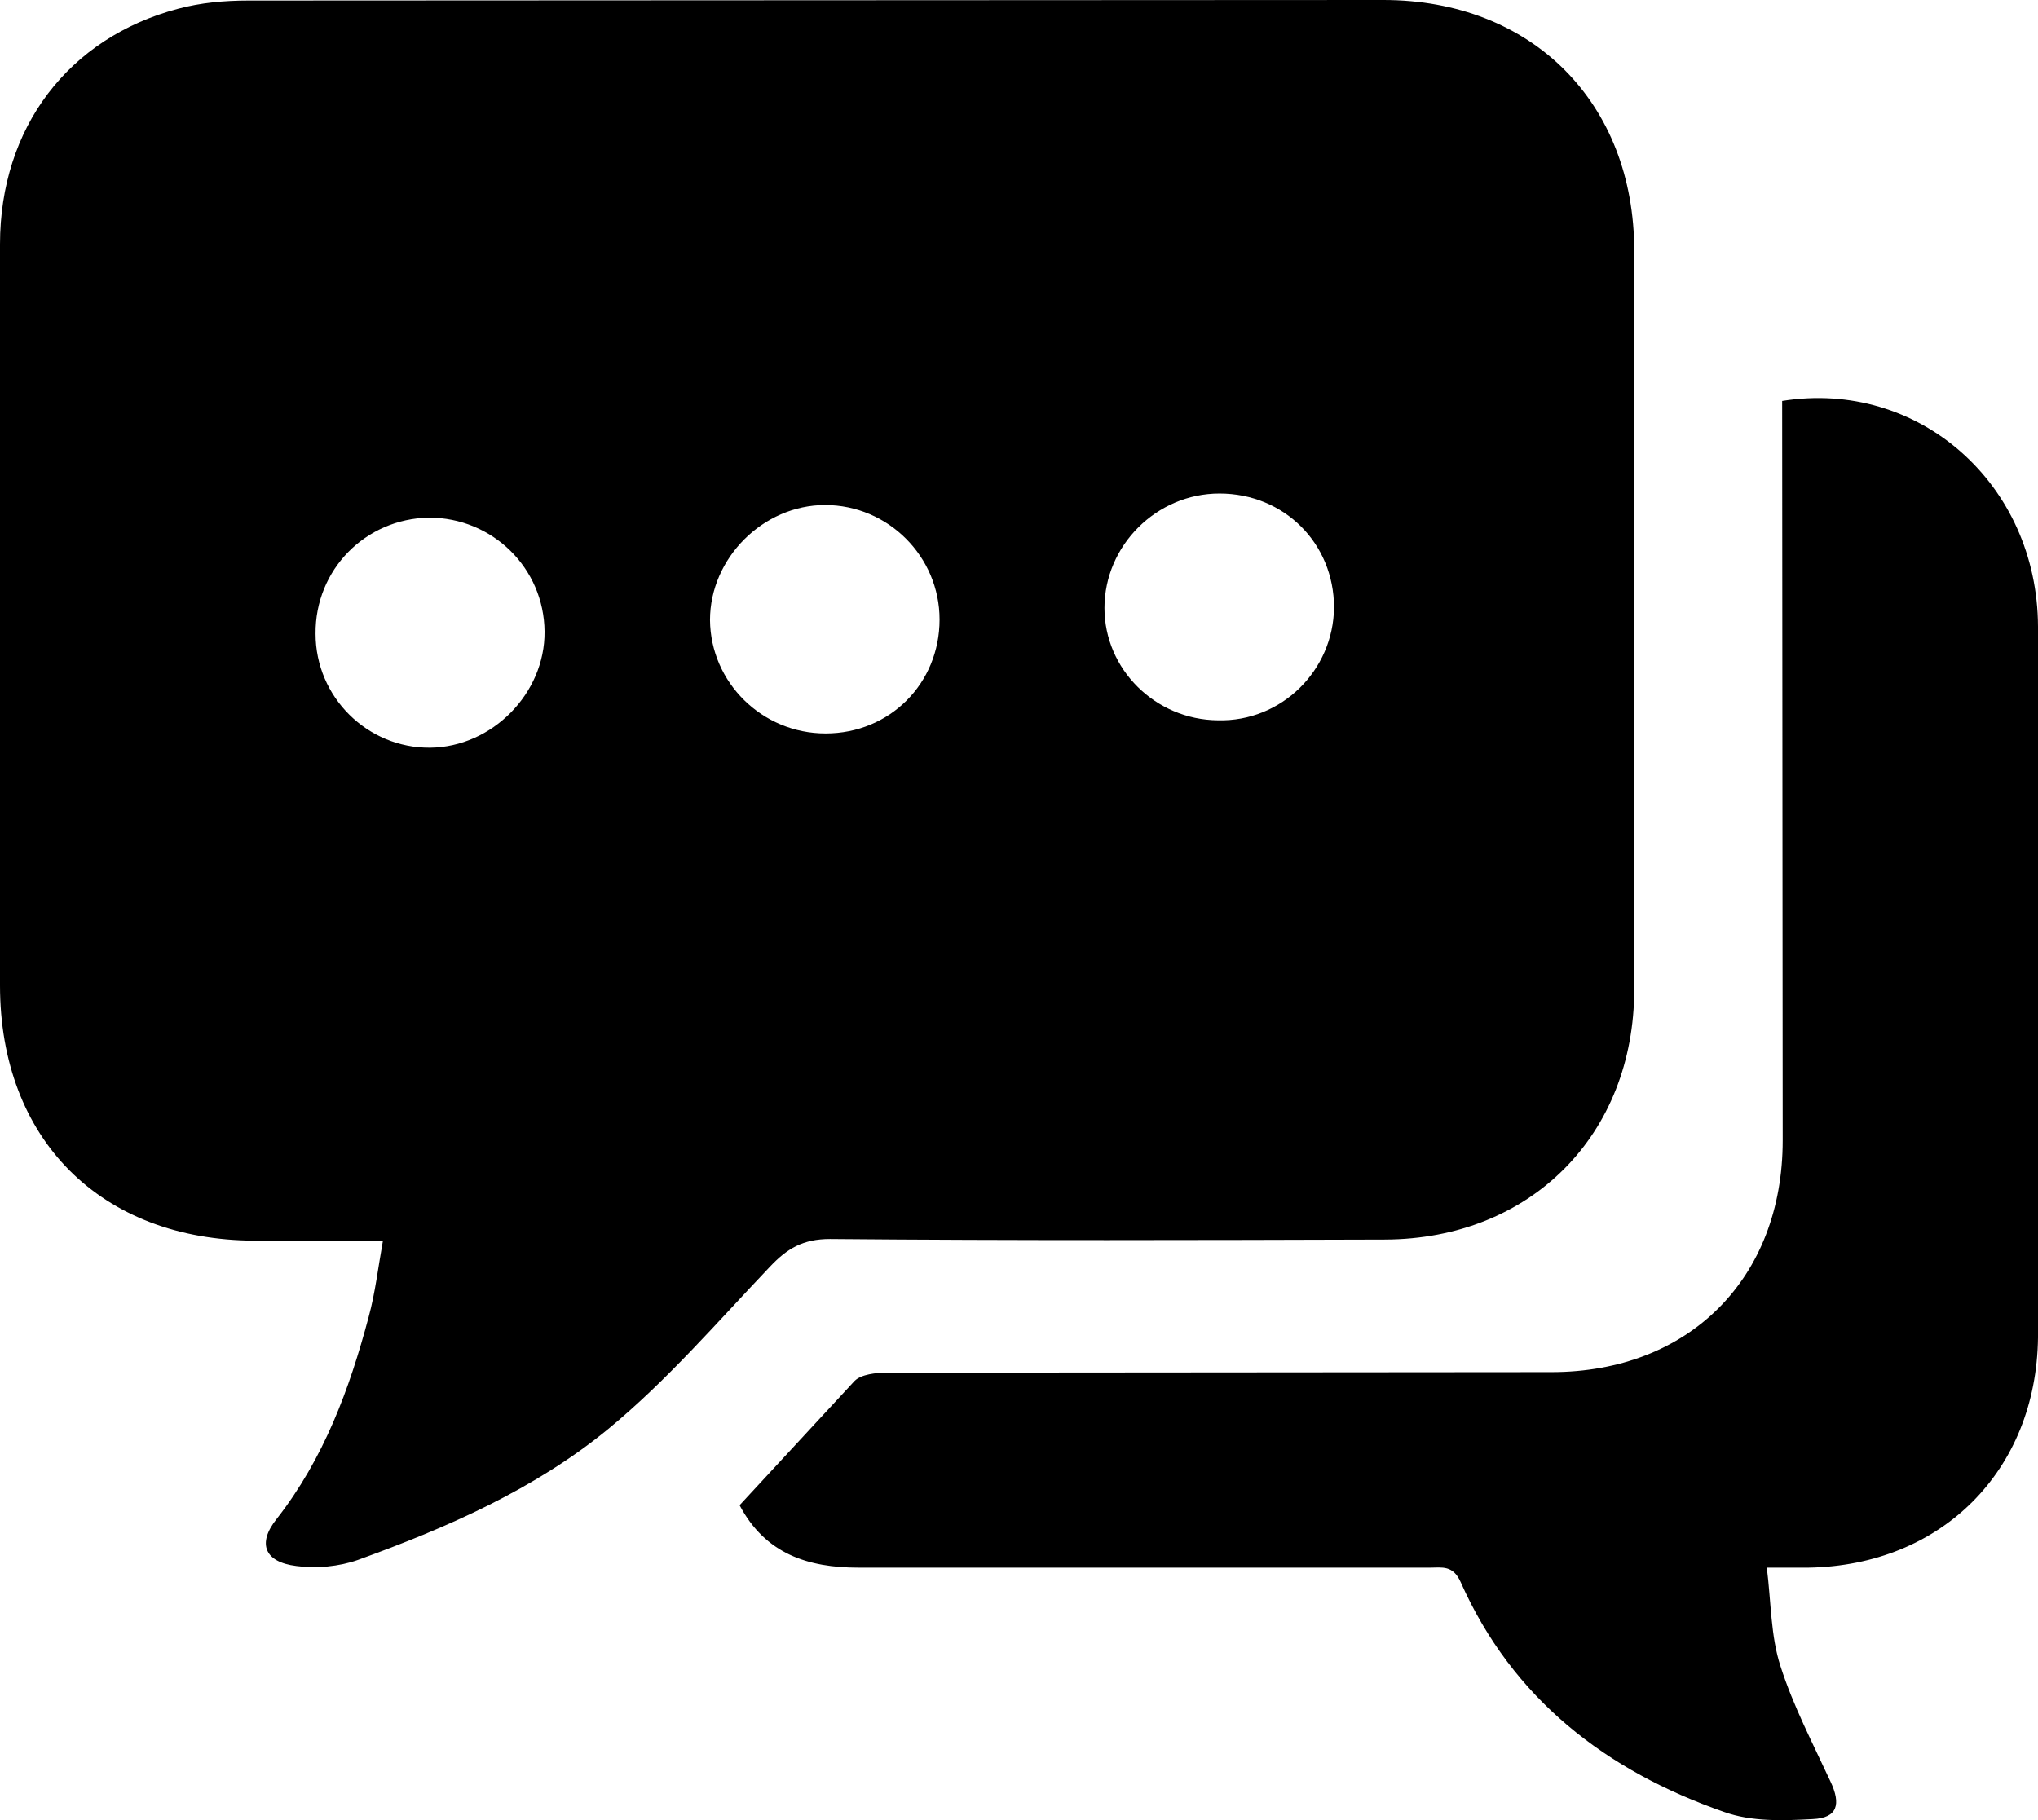
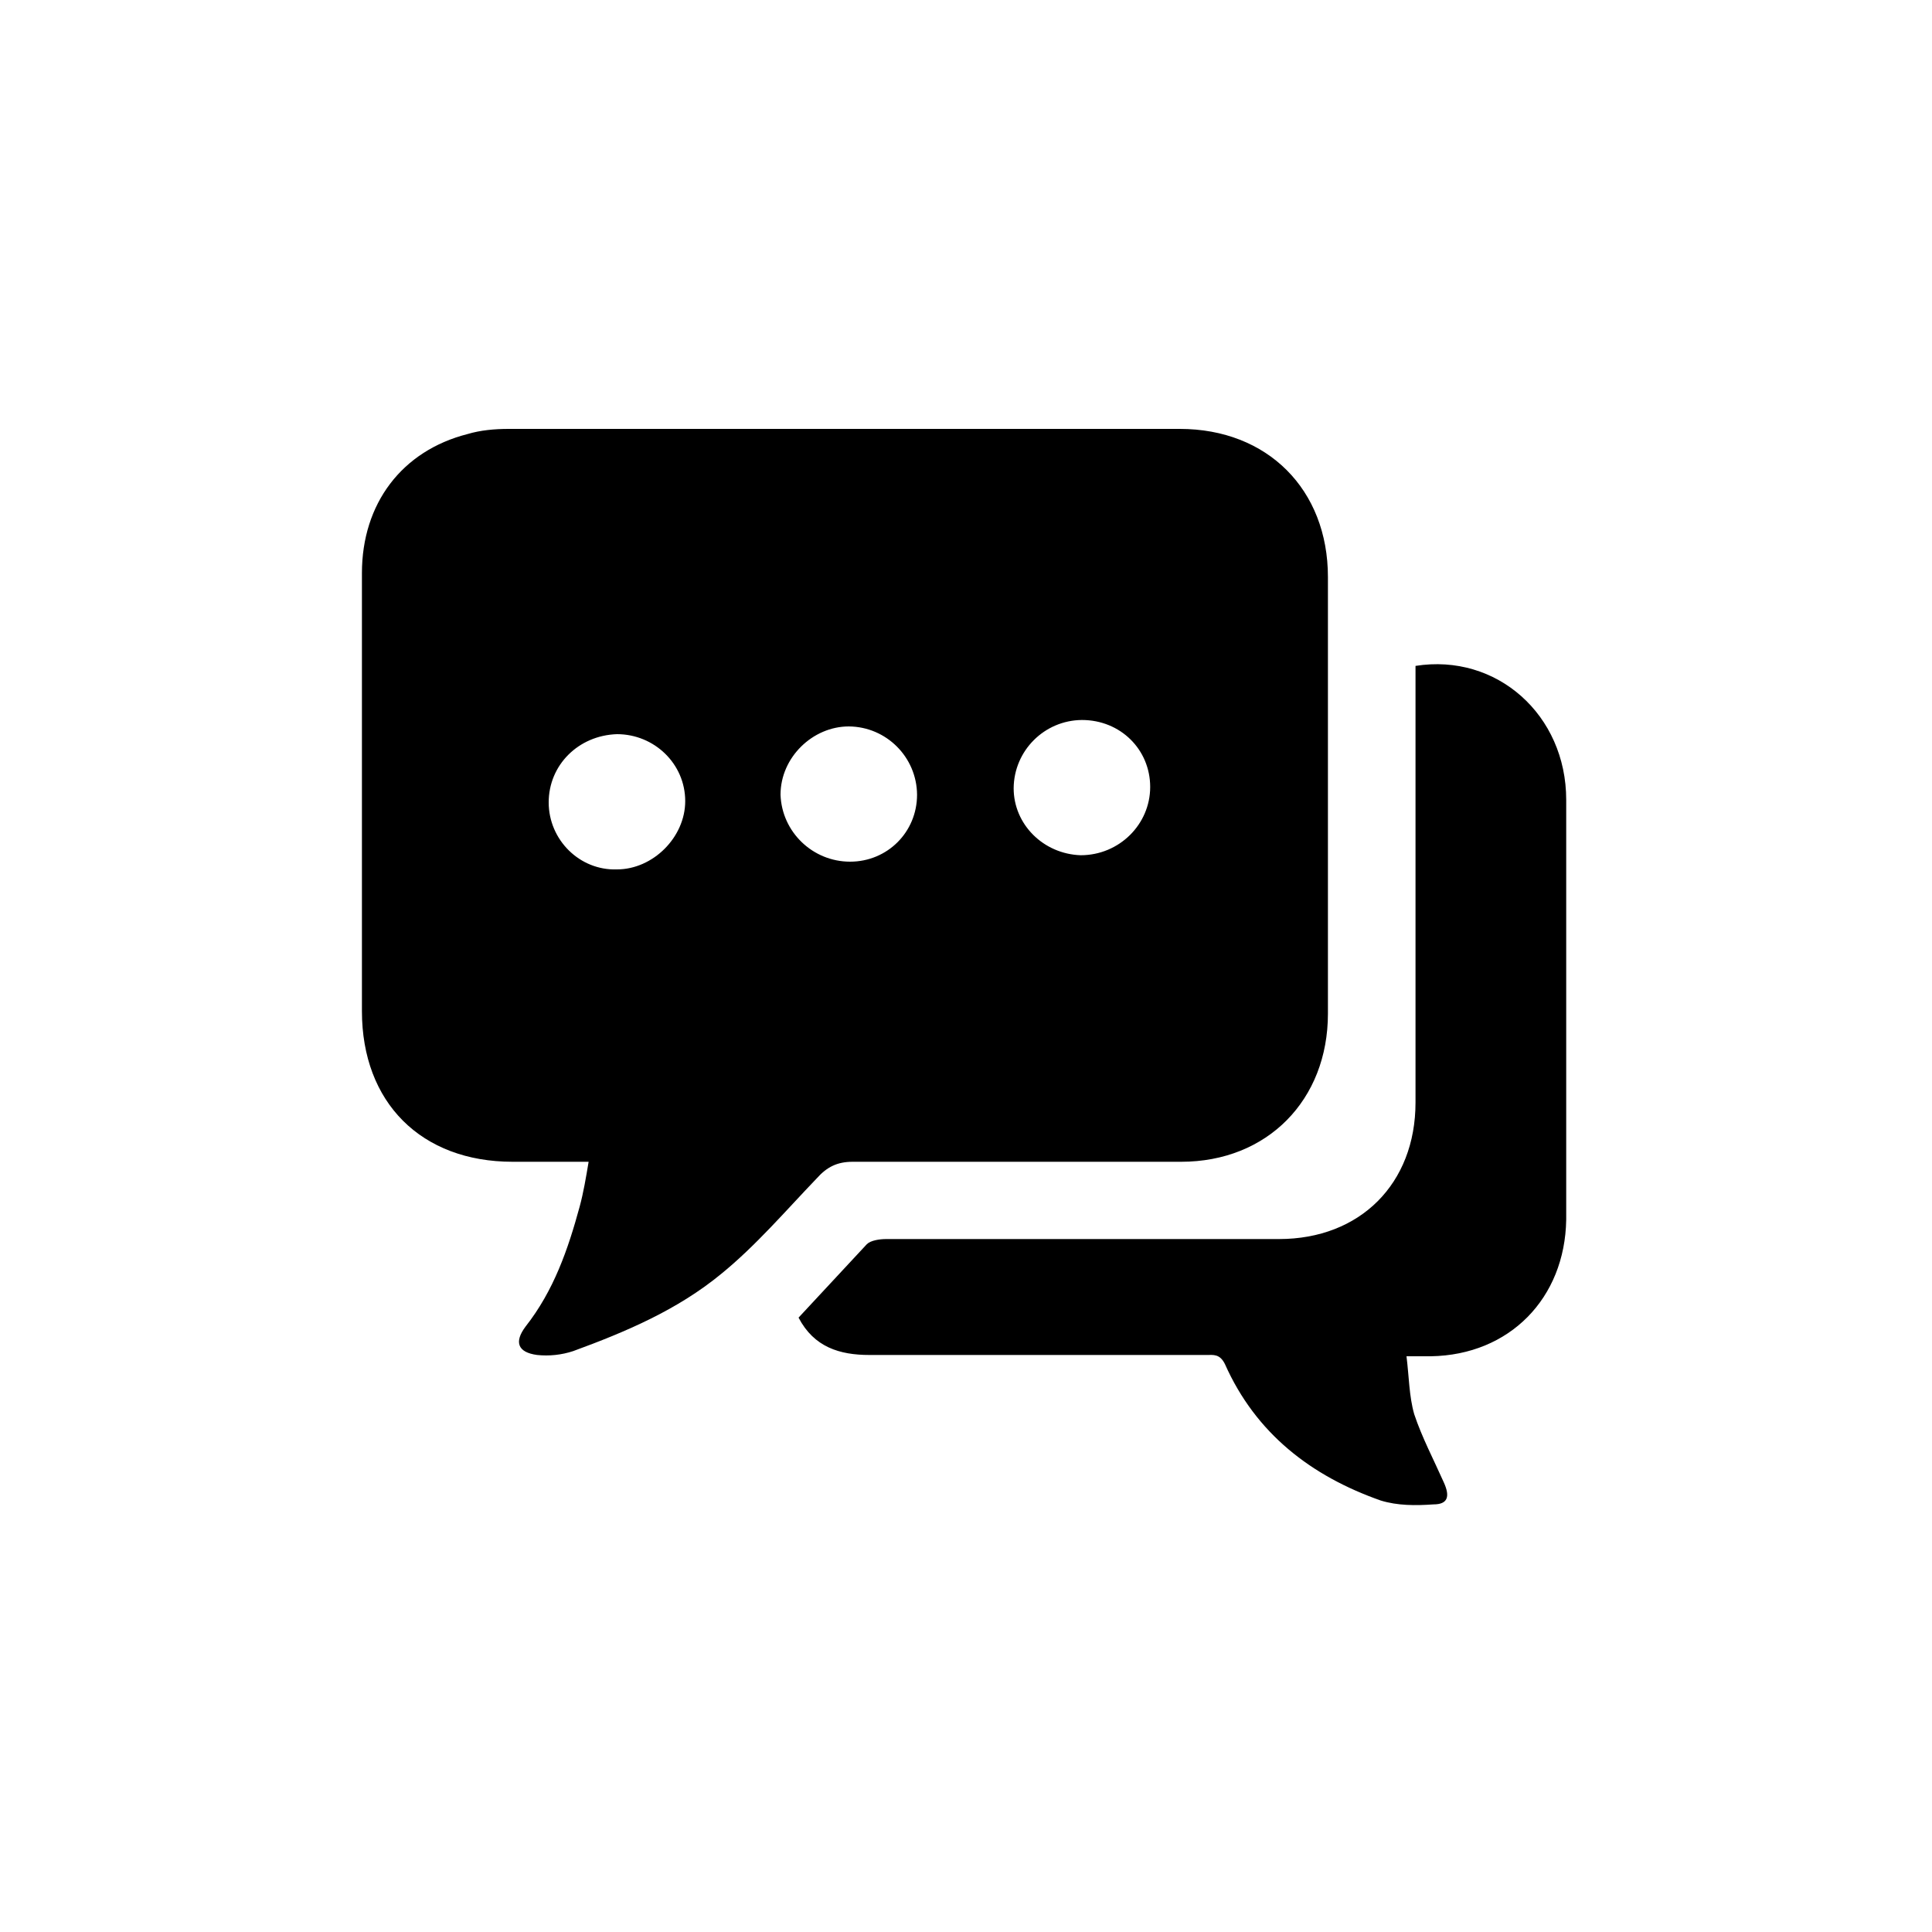
- <svg xmlns="http://www.w3.org/2000/svg" viewBox="0 0 372 332.2">
-   <path d="M69.9 226.5H46.5C18.4 226.4 0 208 0 179.9V44.6c0-21.3 12.5-37.7 32.5-43C36.6.5 41 .1 45.3.1L252.5 0c27.1 0 45.8 18.7 45.8 45.8v134.8c0 26.6-18.9 45.6-45.5 45.7-33.8.1-67.5.2-101.3-.1-4.9 0-7.8 1.7-11 5.1-9.6 10.1-18.8 20.8-29.5 29.6-13.4 11-29.4 18-45.7 23.9-3.4 1.2-7.6 1.6-11.2 1.1-5.8-.7-7.2-4.1-3.6-8.6 8.6-11 13.3-23.7 16.8-36.9 1.2-4.4 1.7-8.9 2.6-13.9zM57.6 115.7c0 11.6 9.5 20.9 20.9 20.8 11.3-.1 21-9.9 20.9-21.2-.1-11.6-9.5-20.8-21.1-20.8-11.6.2-20.8 9.5-20.7 21.2zm93.1 18.2c11.7 0 20.8-9.1 20.8-20.8 0-11.5-9.4-20.9-20.9-20.9-11.3 0-21 9.7-21 21 .1 11.4 9.5 20.7 21.1 20.7zm92.8-23c0-11.7-9.1-20.8-20.9-20.8-11.5 0-21 9.5-21 20.9 0 11.2 9.3 20.4 20.7 20.5 11.6.3 21.1-9.1 21.2-20.6zm81.8-37.7c24.9-4 46.6 15.1 46.7 41.2v129.8c-.3 24.3-17.6 41.6-41.9 42h-7.6c.8 6.4.7 12.5 2.5 18 2.3 7.2 5.9 14.1 9.1 21 2 4.2 1.3 6.7-3.2 6.9-5.4.3-11.2.5-16.2-1.3-21.5-7.5-38.6-20.6-48.1-42-1.4-3.1-3.4-2.6-5.6-2.6H156.7c-9.2 0-17-2.5-21.7-11.4l21-22.7c1.2-1.2 3.9-1.5 5.9-1.5l121.3-.1c25.1 0 42.2-17.1 42.2-42.3l-.1-135z" />
+ <svg xmlns="http://www.w3.org/2000/svg" viewBox="0 0 150 150" xmlnsV="https://vecta.io/nano">
+   <path d="M45.7 90.2h-5.9c-7.1 0-11.7-4.6-11.7-11.7v-34c0-5.4 3.1-9.5 8.2-10.8 1-.3 2.1-.4 3.2-.4h52.1c6.8 0 11.5 4.7 11.5 11.5v33.9c0 6.7-4.7 11.5-11.4 11.5H66.2c-1.2 0-2 .4-2.8 1.3-2.4 2.5-4.7 5.2-7.4 7.4-3.4 2.8-7.4 4.5-11.5 6a6.72 6.72 0 0 1-2.8.3c-1.5-.2-1.8-1-.9-2.2 2.2-2.8 3.3-6 4.2-9.3.3-1.1.5-2.3.7-3.5h0zm-3.1-27.9c0 2.9 2.4 5.3 5.3 5.2 2.8 0 5.3-2.5 5.3-5.3 0-2.9-2.4-5.2-5.3-5.2-3 .1-5.3 2.4-5.3 5.3zM66 66.9c2.9 0 5.2-2.3 5.2-5.2a5.34 5.34 0 0 0-5.3-5.3c-2.8 0-5.3 2.4-5.3 5.3.1 2.9 2.5 5.2 5.4 5.2h0zm23.3-5.8c0-2.9-2.3-5.2-5.3-5.2a5.34 5.34 0 0 0-5.3 5.3c0 2.8 2.3 5.1 5.2 5.2 3 0 5.4-2.4 5.4-5.3zm20.6-9.4c6.3-1 11.7 3.8 11.7 10.4v32.6c-.1 6.1-4.4 10.5-10.5 10.6h-1.9c.2 1.6.2 3.1.6 4.5.6 1.8 1.5 3.5 2.3 5.3.5 1.1.3 1.7-.8 1.7-1.4.1-2.8.1-4.1-.3-5.4-1.9-9.7-5.2-12.1-10.6-.4-.8-.9-.7-1.4-.7H67.5c-2.3 0-4.3-.6-5.5-2.9l5.3-5.7c.3-.3 1-.4 1.5-.4h30.5c6.3 0 10.6-4.3 10.6-10.6V51.7h0z" />
</svg>
